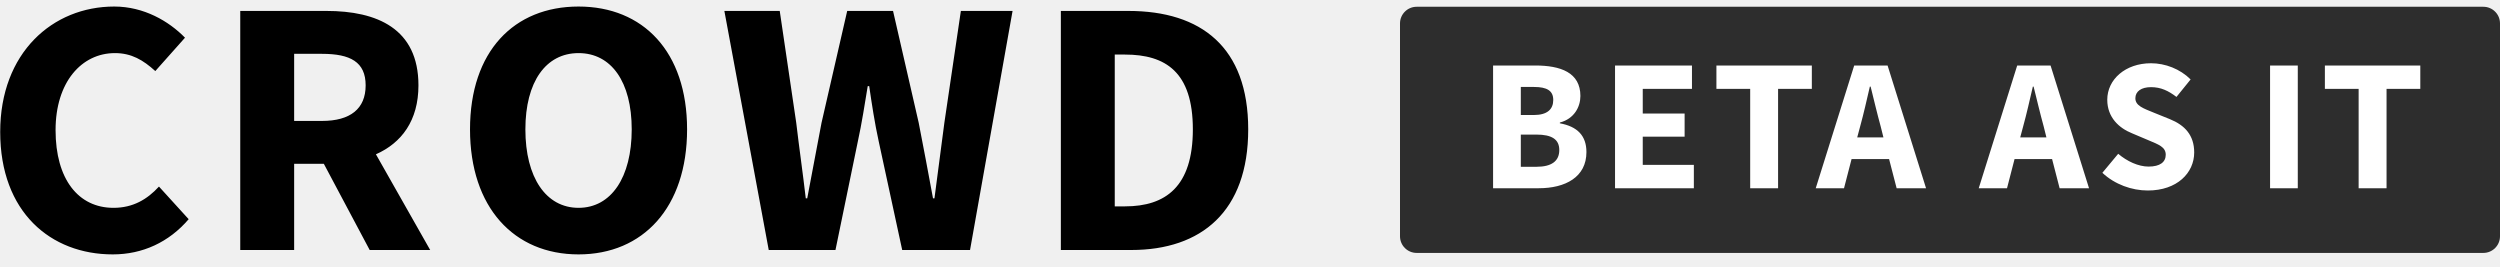
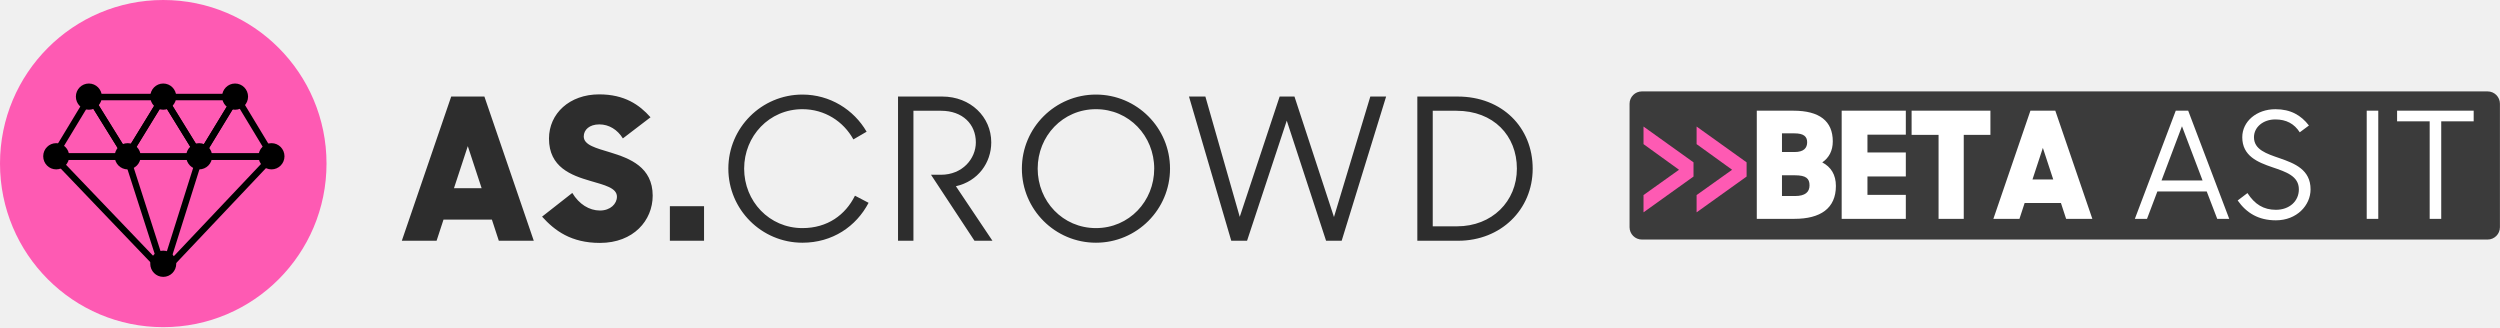
- <svg xmlns="http://www.w3.org/2000/svg" width="150px" height="16px" viewBox="0 0 150 16" version="1.1">
+ <svg xmlns="http://www.w3.org/2000/svg" width="405px" height="53px" viewBox="0 0 405 53" version="1.1">
  <defs />
  <g id="Page-1" stroke="none" stroke-width="1" fill="none" fill-rule="evenodd">
-     <g id="logo-crowd-beta" transform="translate(0, -1)">
-       <g id="BG-3-+-Beta-ASIT" transform="translate(84, 1)">
-         <rect id="BG-3" fill="#2D2D2D" x="0" y="0.406" width="66" height="14.769" rx="1" />
-         <path d="M5.585,11.294 L8.324,11.294 C9.919,11.294 11.186,10.628 11.186,9.126 C11.186,8.143 10.643,7.59 9.591,7.398 L9.591,7.352 C10.451,7.127 10.824,6.415 10.824,5.76 C10.824,4.348 9.636,3.93 8.109,3.93 L5.585,3.93 L5.585,11.294 Z M7.249,6.901 L7.249,5.218 L8.041,5.218 C8.821,5.218 9.195,5.444 9.195,5.997 C9.195,6.551 8.844,6.901 8.029,6.901 L7.249,6.901 Z M7.249,10.007 L7.249,8.075 L8.188,8.075 C9.104,8.075 9.557,8.358 9.557,9.001 C9.557,9.668 9.093,10.007 8.188,10.007 L7.249,10.007 Z M12.902,11.294 L17.631,11.294 L17.631,9.894 L14.565,9.894 L14.565,8.2 L17.077,8.2 L17.077,6.81 L14.565,6.81 L14.565,5.331 L17.518,5.331 L17.518,3.93 L12.902,3.93 L12.902,11.294 Z M21.011,11.294 L22.685,11.294 L22.685,5.331 L24.71,5.331 L24.71,3.93 L18.985,3.93 L18.985,5.331 L21.011,5.331 L21.011,11.294 Z M27.433,8.245 L27.614,7.567 C27.818,6.833 28.01,5.975 28.191,5.195 L28.237,5.195 C28.429,5.963 28.633,6.833 28.836,7.567 L29.006,8.245 L27.433,8.245 Z M29.798,11.294 L31.563,11.294 L29.255,3.93 L27.252,3.93 L24.944,11.294 L26.641,11.294 L27.094,9.544 L29.345,9.544 L29.798,11.294 Z M37.213,8.245 L37.394,7.567 C37.597,6.833 37.79,5.975 37.971,5.195 L38.016,5.195 C38.208,5.963 38.412,6.833 38.616,7.567 L38.785,8.245 L37.213,8.245 Z M39.577,11.294 L41.342,11.294 L39.034,3.93 L37.032,3.93 L34.724,11.294 L36.421,11.294 L36.873,9.544 L39.125,9.544 L39.577,11.294 Z M42.142,10.368 C42.889,11.068 43.907,11.43 44.869,11.43 C46.634,11.43 47.652,10.368 47.652,9.148 C47.652,8.109 47.086,7.511 46.192,7.149 L45.242,6.765 C44.608,6.505 44.122,6.347 44.122,5.896 C44.122,5.478 44.484,5.229 45.061,5.229 C45.649,5.229 46.102,5.444 46.588,5.816 L47.437,4.766 C46.803,4.134 45.91,3.795 45.061,3.795 C43.522,3.795 42.436,4.766 42.436,5.986 C42.436,7.059 43.16,7.691 43.918,7.996 L44.88,8.403 C45.525,8.674 45.944,8.821 45.944,9.284 C45.944,9.724 45.604,9.995 44.914,9.995 C44.303,9.995 43.624,9.679 43.092,9.227 L42.142,10.368 Z M52.204,11.294 L53.867,11.294 L53.867,3.93 L52.204,3.93 L52.204,11.294 Z M57.518,11.294 L59.193,11.294 L59.193,5.331 L61.218,5.331 L61.218,3.93 L55.493,3.93 L55.493,5.331 L57.518,5.331 L57.518,11.294 Z" id="Beta-ASIT" fill="#FFFFFF" />
+     <g id="logo-H-Beta">
+       <g id="typo" transform="translate(64.98861, 3.806931)">
+         <path d="M0.107,35.193 L5.739,35.193 L6.859,31.769 L14.699,31.769 L15.819,35.193 L21.483,35.193 L13.483,11.833 L8.107,11.833 L0.107,35.193 Z M10.795,19.865 L13.035,26.681 L8.555,26.681 L10.795,19.865 Z M32.203,35.545 C37.643,35.545 40.747,31.897 40.747,27.897 C40.747,23.257 37.035,21.849 33.899,20.889 C31.595,20.185 29.579,19.705 29.579,18.297 C29.579,17.209 30.507,16.345 32.107,16.345 C33.675,16.345 35.051,17.209 35.915,18.617 L40.395,15.193 C38.603,13.177 36.203,11.481 32.075,11.481 C27.275,11.481 23.947,14.585 23.947,18.649 C23.947,23.289 27.563,24.601 30.635,25.497 C32.907,26.169 34.955,26.617 34.955,28.057 C34.955,29.209 33.899,30.297 32.203,30.297 C30.475,30.297 28.811,29.273 27.723,27.449 L22.827,31.289 C24.875,33.561 27.531,35.545 32.203,35.545 L32.203,35.545 Z M43.531,35.193 L49.067,35.193 L49.067,29.593 L43.531,29.593 L43.531,35.193 Z M65.003,35.513 C69.867,35.513 73.707,32.889 75.723,29.049 L73.515,27.897 C71.979,31.001 69.067,33.145 65.003,33.145 C59.627,33.145 55.563,28.793 55.563,23.513 C55.563,18.233 59.627,13.881 65.003,13.881 C68.619,13.881 71.659,15.865 73.259,18.777 L75.403,17.529 C73.323,13.945 69.451,11.513 65.003,11.513 C58.379,11.513 53.003,16.889 53.003,23.513 C53.003,30.137 58.379,35.513 65.003,35.513 L65.003,35.513 Z M80.491,35.193 L82.987,35.193 L82.987,14.137 L87.467,14.137 C90.955,14.137 93.099,16.313 93.099,19.257 C93.099,21.881 90.955,24.505 87.435,24.505 L85.835,24.505 L92.875,35.193 L95.787,35.193 L89.867,26.361 C93.451,25.561 95.595,22.553 95.595,19.257 C95.595,15.129 92.235,11.833 87.659,11.833 L80.491,11.833 L80.491,35.193 Z M112.555,35.513 C119.179,35.513 124.555,30.137 124.555,23.513 C124.555,16.889 119.179,11.513 112.555,11.513 C105.931,11.513 100.555,16.889 100.555,23.513 C100.555,30.137 105.931,35.513 112.555,35.513 L112.555,35.513 Z M112.555,33.145 C107.179,33.145 103.115,28.793 103.115,23.513 C103.115,18.233 107.179,13.881 112.555,13.881 C117.931,13.881 121.995,18.233 121.995,23.513 C121.995,28.793 117.931,33.145 112.555,33.145 L112.555,33.145 Z M134.475,35.193 L137.035,35.193 L143.467,15.737 L149.835,35.193 L152.363,35.193 L159.563,11.833 L157.003,11.833 L151.115,31.353 L144.715,11.833 L142.315,11.833 L135.851,31.321 L130.283,11.833 L127.627,11.833 L134.475,35.193 Z M164.619,35.193 L171.243,35.193 C178.123,35.193 183.307,30.169 183.307,23.513 C183.307,16.889 178.411,11.833 171.147,11.833 L164.619,11.833 L164.619,35.193 Z M170.955,14.137 C176.971,14.137 180.747,18.169 180.747,23.513 C180.747,28.825 176.715,32.857 171.051,32.857 L167.115,32.857 L167.115,14.137 L170.955,14.137 Z" id="AS.CROWD" fill="#2D2D2D" />
+         <rect id="Rectangle-1" fill="#3B3B3B" x="199" y="11" width="141" height="24" rx="2" />
+         <path d="M219.611,31.645 L225.707,31.645 C229.907,31.645 232.427,29.965 232.427,26.317 C232.427,24.493 231.635,23.245 230.219,22.501 C231.299,21.757 231.923,20.629 231.923,19.093 C231.923,15.805 229.763,14.125 225.539,14.125 L219.611,14.125 L219.611,31.645 Z M225.779,24.589 C227.603,24.589 228.155,25.117 228.155,26.221 C228.155,27.325 227.435,27.949 225.803,27.949 L223.691,27.949 L223.691,24.589 L225.779,24.589 Z M225.707,17.797 C227.171,17.797 227.771,18.277 227.771,19.237 C227.771,20.173 227.219,20.821 225.731,20.821 L223.691,20.821 L223.691,17.797 L225.707,17.797 Z M233.363,31.645 L243.755,31.645 L243.755,27.757 L237.539,27.757 L237.539,24.781 L243.755,24.781 L243.755,20.893 L237.539,20.893 L237.539,18.013 L243.755,18.013 L243.755,14.125 L233.363,14.125 L233.363,31.645 Z M249.059,31.645 L253.139,31.645 L253.139,18.037 L257.459,18.037 L257.459,14.125 L244.691,14.125 L244.691,18.037 L249.059,18.037 L249.059,31.645 Z M257.939,31.645 L262.163,31.645 L263.003,29.077 L268.883,29.077 L269.723,31.645 L273.971,31.645 L267.971,14.125 L263.939,14.125 L257.939,31.645 Z M265.955,20.149 L267.635,25.261 L264.275,25.261 L265.955,20.149 Z M280.859,31.645 L282.827,31.645 L284.507,27.205 L292.499,27.205 L294.203,31.645 L296.147,31.645 L289.499,14.125 L287.483,14.125 L280.859,31.645 Z M288.491,16.645 L291.827,25.429 L285.179,25.429 L288.491,16.645 Z M303.707,31.885 C307.091,31.885 309.323,29.461 309.323,26.869 C309.323,23.677 306.755,22.669 304.331,21.829 C302.171,21.085 300.155,20.437 300.155,18.421 C300.155,16.789 301.643,15.541 303.611,15.541 C305.387,15.541 306.683,16.237 307.571,17.629 L309.059,16.525 C307.787,14.869 306.107,13.885 303.635,13.885 C300.563,13.885 298.259,15.877 298.259,18.421 C298.259,21.469 300.755,22.477 303.155,23.293 C305.339,24.037 307.427,24.709 307.427,26.869 C307.427,28.789 305.891,30.181 303.707,30.181 C301.715,30.181 300.275,29.293 299.099,27.469 L297.515,28.669 C298.931,30.685 300.875,31.885 303.707,31.885 L303.707,31.885 Z M318.419,31.645 L320.291,31.645 L320.291,14.125 L318.419,14.125 L318.419,31.645 Z M328.619,31.645 L330.491,31.645 L330.491,15.853 L335.747,15.853 L335.747,14.125 L323.339,14.125 L323.339,15.853 L328.619,15.853 L328.619,31.645 Z" id="Beta" fill="#FFFFFF" />
+         <path d="M209.861,30.593 L217.961,24.793 L217.961,22.493 L209.861,16.693 L209.861,19.543 L215.611,23.693 L209.861,27.793 L209.861,30.593 Z M201.261,30.593 L209.361,24.793 L209.361,22.493 L201.261,16.693 L201.261,19.543 L207.011,23.693 L201.261,27.793 L201.261,30.593 Z" id="Symbol" fill="#FE5AB3" />
      </g>
-       <path d="M0.012,8.916 C0.012,13.734 3.048,16.264 6.766,16.264 C8.548,16.264 10.132,15.538 11.32,14.152 L9.538,12.194 C8.834,12.964 7.976,13.47 6.81,13.47 C4.698,13.47 3.334,11.754 3.334,8.806 C3.334,5.924 4.896,4.186 6.898,4.186 C7.888,4.186 8.592,4.604 9.318,5.264 L11.1,3.262 C10.132,2.272 8.636,1.392 6.854,1.392 C3.158,1.392 0.012,4.164 0.012,8.916 L0.012,8.916 Z M17.649,4.23 L19.321,4.23 C21.015,4.23 21.939,4.714 21.939,6.122 C21.939,7.53 21.015,8.256 19.321,8.256 L17.649,8.256 L17.649,4.23 Z M25.811,16 L22.555,10.258 C24.095,9.576 25.107,8.234 25.107,6.122 C25.107,2.712 22.621,1.656 19.585,1.656 L14.415,1.656 L14.415,16 L17.649,16 L17.649,10.83 L19.431,10.83 L22.181,16 L25.811,16 Z M34.713,16.264 C38.585,16.264 41.225,13.448 41.225,8.762 C41.225,4.098 38.585,1.392 34.713,1.392 C30.841,1.392 28.201,4.076 28.201,8.762 C28.201,13.448 30.841,16.264 34.713,16.264 L34.713,16.264 Z M34.713,13.47 C32.755,13.47 31.523,11.644 31.523,8.762 C31.523,5.902 32.755,4.186 34.713,4.186 C36.671,4.186 37.903,5.902 37.903,8.762 C37.903,11.644 36.671,13.47 34.713,13.47 L34.713,13.47 Z M46.124,16 L50.128,16 L51.47,9.488 C51.712,8.388 51.888,7.222 52.064,6.166 L52.152,6.166 C52.306,7.222 52.482,8.388 52.724,9.488 L54.132,16 L58.202,16 L60.754,1.656 L57.652,1.656 L56.662,8.366 C56.464,9.84 56.266,11.358 56.068,12.898 L55.98,12.898 C55.694,11.358 55.408,9.818 55.122,8.366 L53.582,1.656 L50.832,1.656 L49.292,8.366 C49.006,9.862 48.72,11.38 48.434,12.898 L48.346,12.898 C48.17,11.38 47.95,9.862 47.774,8.366 L46.784,1.656 L43.462,1.656 L46.124,16 Z M63.651,16 L67.875,16 C72.077,16 74.893,13.69 74.893,8.762 C74.893,3.834 72.077,1.656 67.699,1.656 L63.651,1.656 L63.651,16 Z M66.885,13.382 L66.885,4.274 L67.501,4.274 C69.943,4.274 71.571,5.33 71.571,8.762 C71.571,12.194 69.943,13.382 67.501,13.382 L66.885,13.382 Z" id="CROWD" fill="#000000" />
+       <g id="diamond">
+         <ellipse id="BG" fill="#FE5AB3" cx="26.448" cy="26.5" rx="26.448" ry="26.5" />
+         <g id="Icon-+-Dots" transform="translate(7, 13)" fill="#000000">
+           <g id="Icon" transform="translate(1.135896, 2.155196)">
+             <path d="M24.28,10.739 C24.1,10.739 23.934,10.645 23.839,10.492 L17.882,0.84 C17.782,0.679 17.777,0.475 17.869,0.308 C17.96,0.141 18.134,0.037 18.323,0.037 L30.162,0.036 C30.35,0.036 30.524,0.139 30.615,0.305 C30.708,0.471 30.703,0.674 30.605,0.836 L24.722,10.489 C24.627,10.644 24.461,10.739 24.281,10.739 C24.28,10.739 24.28,10.739 24.28,10.739 L24.28,10.739 Z M19.259,1.088 L24.277,9.217 L29.232,1.086 L19.259,1.088 L19.259,1.088 Z" id="Shape" />
+             <path d="M12.402,10.739 C12.223,10.739 12.057,10.646 11.962,10.493 L5.974,0.842 C5.873,0.68 5.868,0.476 5.959,0.308 C6.051,0.142 6.225,0.037 6.414,0.037 L18.323,0.036 C18.511,0.036 18.685,0.139 18.776,0.305 C18.868,0.472 18.864,0.676 18.764,0.837 L12.843,10.49 C12.749,10.644 12.582,10.738 12.403,10.739 C12.403,10.739 12.402,10.739 12.402,10.739 L12.402,10.739 Z M7.352,1.088 L12.399,9.222 L17.389,1.086 L7.352,1.088 L7.352,1.088 Z" id="Shape" />
+             <path d="M12.41,10.739 C12.408,10.739 12.405,10.739 12.402,10.739 L0.579,10.739 C0.391,10.739 0.218,10.636 0.126,10.471 C0.034,10.305 0.038,10.102 0.136,9.94 L5.971,0.287 C6.065,0.132 6.231,0.037 6.411,0.036 L6.414,0.036 C6.593,0.036 6.759,0.129 6.854,0.282 L12.8,9.865 C12.881,9.958 12.93,10.08 12.93,10.214 C12.929,10.504 12.697,10.739 12.41,10.739 L12.41,10.739 Z M1.505,9.689 L11.463,9.689 L6.419,1.558 L1.505,9.689 L1.505,9.689 Z" id="Shape" />
+             <path d="M24.288,10.739 C24.285,10.739 24.283,10.739 24.279,10.739 L12.402,10.739 C12.214,10.739 12.04,10.636 11.948,10.469 C11.856,10.303 11.861,10.099 11.96,9.937 L17.881,0.284 C17.976,0.13 18.142,0.036 18.322,0.036 L18.323,0.036 C18.502,0.036 18.668,0.129 18.764,0.283 L24.678,9.866 C24.758,9.959 24.807,10.08 24.807,10.214 C24.807,10.504 24.575,10.739 24.288,10.739 L24.288,10.739 Z M13.335,9.689 L23.343,9.689 L18.324,1.555 L13.335,9.689 L13.335,9.689 Z" id="Shape" />
+             <path d="M36.006,10.739 C36.004,10.739 36,10.739 35.997,10.739 L24.28,10.739 C24.091,10.739 23.918,10.636 23.826,10.47 C23.734,10.303 23.739,10.101 23.837,9.938 L29.72,0.286 C29.814,0.13 29.982,0.036 30.162,0.036 L30.163,0.036 C30.343,0.036 30.511,0.131 30.605,0.287 L36.398,9.87 C36.477,9.962 36.525,10.082 36.525,10.214 C36.525,10.504 36.293,10.739 36.006,10.739 L36.006,10.739 Z M25.21,9.689 L35.072,9.689 L30.16,1.565 L25.21,9.689 L25.21,9.689 Z" id="Shape" />
+             <path d="M18.389,29.36 C18.248,29.36 18.113,29.302 18.016,29.2 L0.195,10.579 C0.05,10.428 0.009,10.203 0.09,10.009 C0.171,9.815 0.359,9.689 0.568,9.689 L35.998,9.689 C36.205,9.689 36.393,9.815 36.475,10.008 C36.557,10.201 36.517,10.425 36.373,10.576 L18.764,29.198 C18.667,29.301 18.531,29.36 18.39,29.36 L18.389,29.36 L18.389,29.36 Z M1.793,10.739 L18.386,28.078 L34.783,10.739 L1.793,10.739 L1.793,10.739 Z" id="Shape" />
+             <path d="M18.389,29.36 C18.17,29.36 17.966,29.219 17.895,28.998 L11.908,10.376 C11.819,10.101 11.969,9.804 12.241,9.715 C12.515,9.625 12.808,9.776 12.896,10.052 L18.882,28.673 C18.971,28.949 18.822,29.245 18.549,29.335 C18.496,29.352 18.442,29.36 18.389,29.36 L18.389,29.36 Z" id="Shape" />
+             <path d="M18.406,29.36 C18.354,29.36 18.301,29.352 18.248,29.335 C17.975,29.247 17.824,28.952 17.911,28.676 L23.784,10.054 C23.872,9.779 24.161,9.626 24.437,9.713 C24.71,9.802 24.861,10.097 24.775,10.373 L18.901,28.995 C18.831,29.218 18.626,29.36 18.406,29.36 L18.406,29.36 Z" id="Shape" />
+           </g>
+           <g id="Dots">
+             <ellipse id="Oval" cx="7.396" cy="2.654" rx="2.105" ry="2.124" />
+             <ellipse id="Oval" cx="19.446" cy="2.654" rx="2.105" ry="2.124" />
+             <ellipse id="Oval" cx="31.081" cy="2.654" rx="2.105" ry="2.124" />
+             <ellipse id="Oval" cx="36.981" cy="12.316" rx="2.105" ry="2.124" />
+             <ellipse id="Oval" cx="19.446" cy="29.729" rx="2.105" ry="2.124" />
+             <ellipse id="Oval" cx="25.263" cy="12.316" rx="2.105" ry="2.124" />
+             <ellipse id="Oval" cx="13.684" cy="12.316" rx="2.105" ry="2.124" />
+             <ellipse id="Oval" cx="2.105" cy="12.316" rx="2.105" ry="2.124" />
+           </g>
+         </g>
+       </g>
    </g>
  </g>
</svg>
